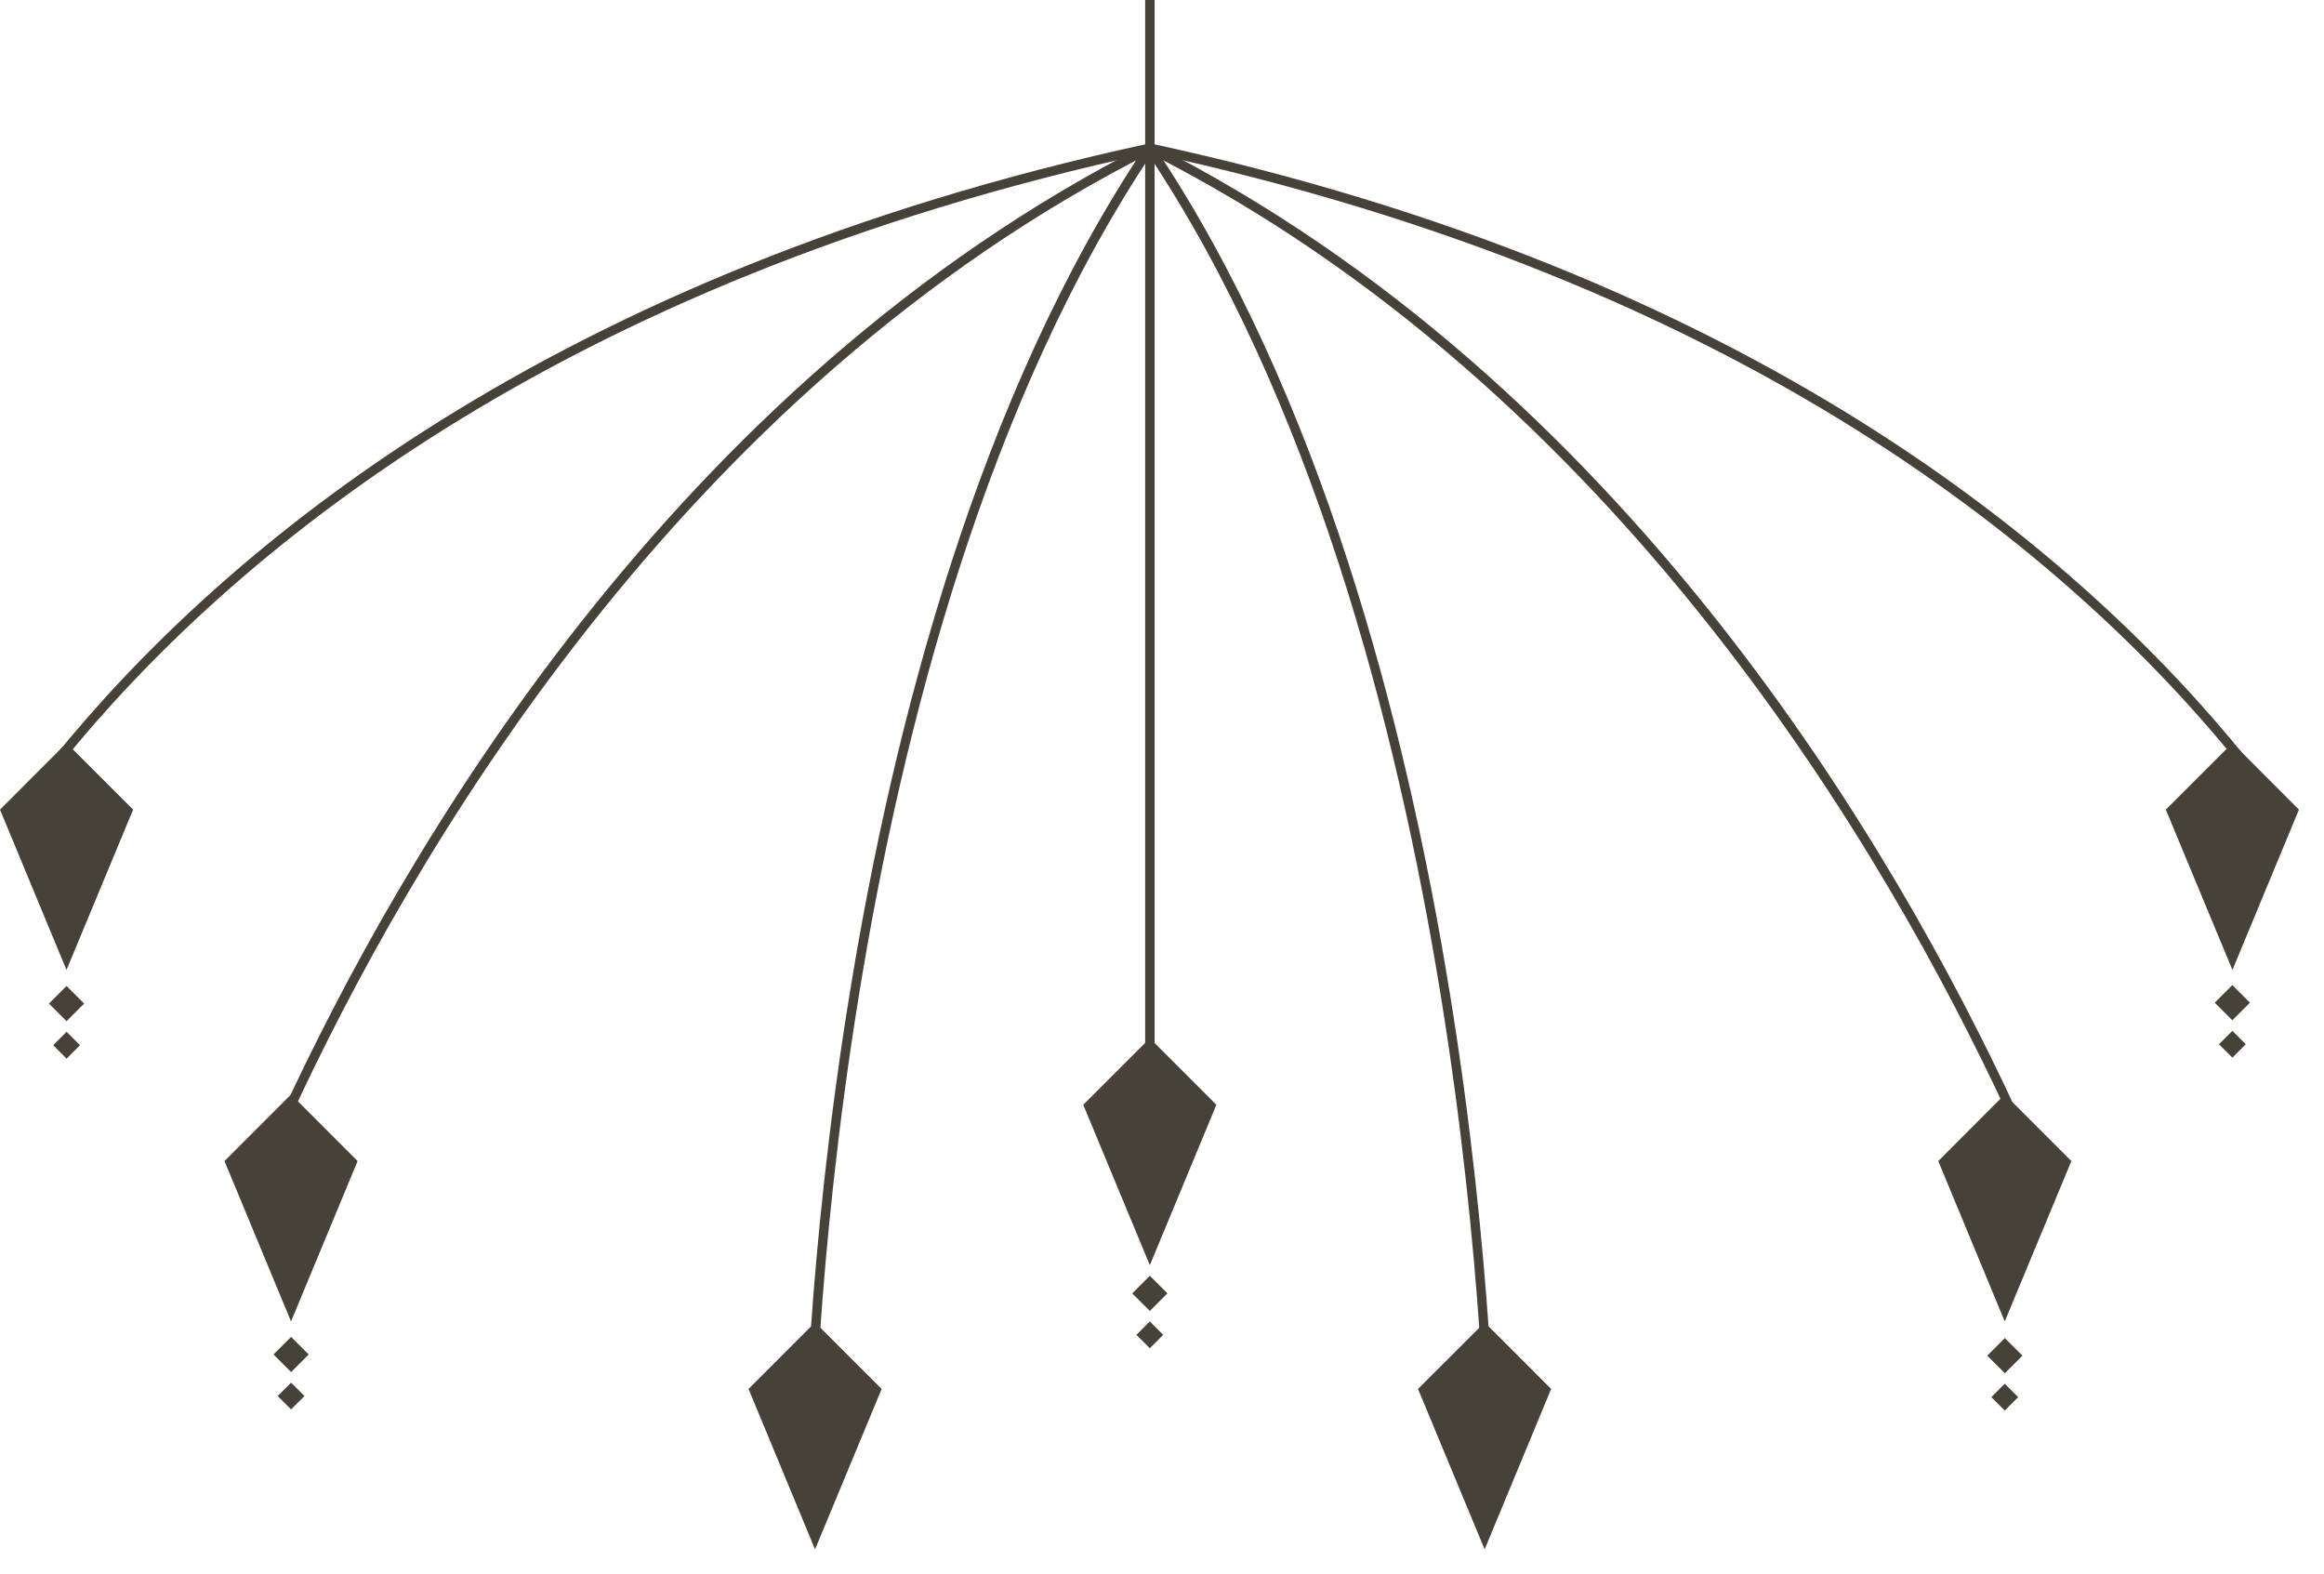
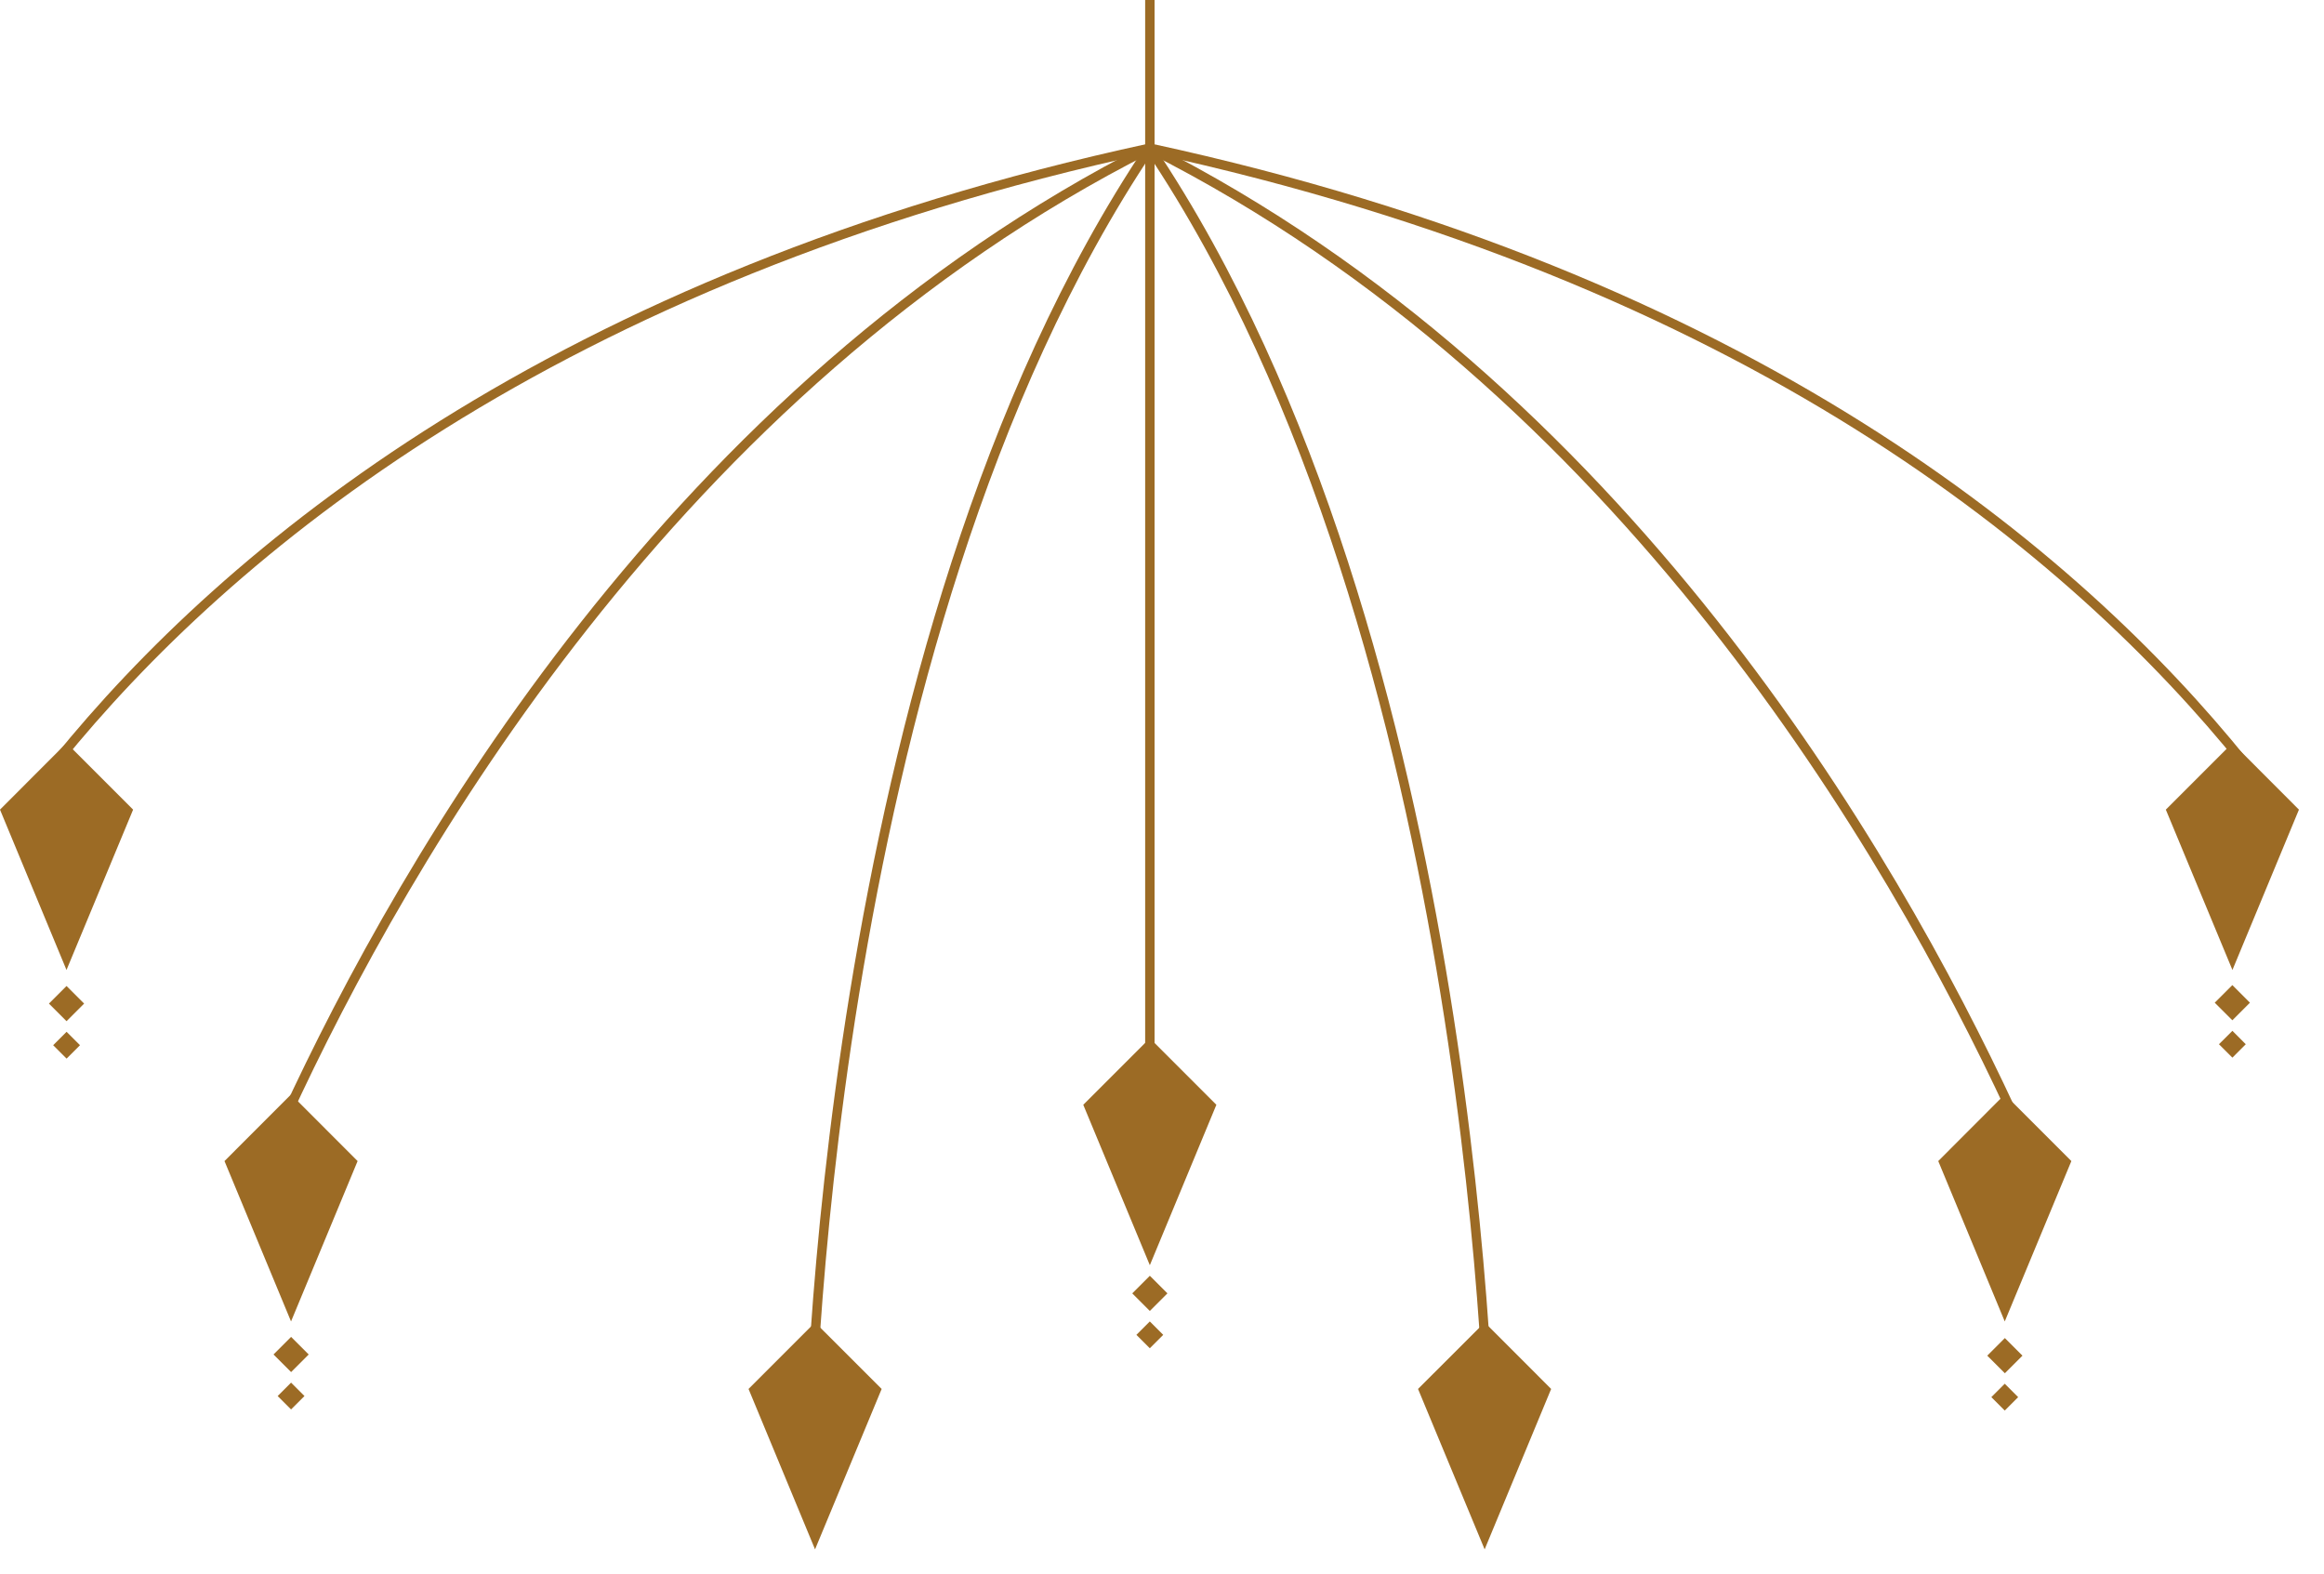
<svg xmlns="http://www.w3.org/2000/svg" width="65" height="44" viewBox="0 0 65 44" fill="none">
-   <path d="M1.719 21.337L1.516 21.171C6.238 15.344 15.383 7.637 32.133 4.014L32.188 4.27C15.512 7.877 6.414 15.541 1.719 21.337Z" fill="#474237" />
-   <path d="M62.663 21.413C57.971 15.59 48.864 7.889 32.133 4.27L32.188 4.014C48.995 7.65 58.149 15.393 62.867 21.247L62.663 21.413Z" fill="#474237" />
-   <path d="M8.111 31.274L7.873 31.164C11.216 23.909 18.806 10.737 32.101 4.023L32.22 4.257C18.997 10.935 11.439 24.051 8.113 31.274H8.111Z" fill="#474237" />
-   <path d="M56.123 31.093C52.792 23.921 45.242 10.896 32.101 4.261L32.219 4.027C45.433 10.701 53.017 23.781 56.362 30.985L56.125 31.096L56.123 31.093Z" fill="#474237" />
-   <path d="M22.758 41.156H22.495C22.495 40.924 22.714 17.986 32.05 4.068L32.268 4.215C22.977 18.067 22.76 40.926 22.758 41.156Z" fill="#474237" />
-   <path d="M41.56 41.156C41.56 40.926 41.341 18.067 32.05 4.215L32.268 4.068C41.604 17.988 41.821 40.924 41.823 41.156H41.56Z" fill="#474237" />
-   <path d="M1.86 27.126L0 22.642L1.86 20.779L3.723 22.642L1.86 27.126Z" fill="#474237" />
-   <path d="M8.14 36.955L6.279 32.47L8.14 30.607L10.002 32.47L8.14 36.955Z" fill="#474237" />
-   <path d="M22.796 43.329L20.936 38.843L22.796 36.982L24.659 38.843L22.796 43.329Z" fill="#474237" />
-   <path d="M62.439 27.126L64.299 22.642L62.439 20.779L60.576 22.642L62.439 27.126Z" fill="#474237" />
-   <path d="M56.071 36.955L57.934 32.47L56.071 30.607L54.211 32.47L56.071 36.955Z" fill="#474237" />
-   <path d="M41.524 43.329L43.384 38.843L41.524 36.982L39.661 38.843L41.524 43.329Z" fill="#474237" />
-   <path d="M32.292 0H32.029V29.739H32.292V0Z" fill="#474237" />
-   <path d="M32.16 35.382L34.021 30.896L32.16 29.035L30.298 30.896L32.16 35.382Z" fill="#474237" />
-   <path d="M32.652 36.17L32.16 35.678L31.668 36.17L32.16 36.662L32.652 36.17Z" fill="#474237" />
-   <path d="M32.534 37.33L32.159 36.955L31.784 37.33L32.159 37.705L32.534 37.33Z" fill="#474237" />
-   <path d="M2.353 28.066L1.861 27.574L1.369 28.066L1.861 28.558L2.353 28.066Z" fill="#474237" />
-   <path d="M2.237 29.23L1.862 28.855L1.487 29.23L1.862 29.605L2.237 29.23Z" fill="#474237" />
-   <path d="M62.928 28.041L62.437 27.549L61.944 28.041L62.437 28.533L62.928 28.041Z" fill="#474237" />
-   <path d="M62.812 29.203L62.438 28.828L62.062 29.203L62.438 29.578L62.812 29.203Z" fill="#474237" />
-   <path d="M56.566 37.912L56.074 37.42L55.582 37.912L56.074 38.404L56.566 37.912Z" fill="#474237" />
-   <path d="M56.446 39.072L56.071 38.697L55.696 39.072L56.071 39.447L56.446 39.072Z" fill="#474237" />
-   <path d="M8.634 37.879L8.142 37.387L7.65 37.879L8.142 38.371L8.634 37.879Z" fill="#474237" />
-   <path d="M8.516 39.041L8.141 38.666L7.766 39.041L8.141 39.416L8.516 39.041Z" fill="#474237" />
+   <path d="M1.719 21.337L1.516 21.171C6.238 15.344 15.383 7.637 32.133 4.014L32.188 4.27C15.512 7.877 6.414 15.541 1.719 21.337Z" fill="#9c6b25" />
+   <path d="M62.663 21.413C57.971 15.59 48.864 7.889 32.133 4.27L32.188 4.014C48.995 7.65 58.149 15.393 62.867 21.247L62.663 21.413Z" fill="#9c6b25" />
+   <path d="M8.111 31.274L7.873 31.164C11.216 23.909 18.806 10.737 32.101 4.023L32.22 4.257C18.997 10.935 11.439 24.051 8.113 31.274H8.111Z" fill="#9c6b25" />
+   <path d="M56.123 31.093C52.792 23.921 45.242 10.896 32.101 4.261L32.219 4.027C45.433 10.701 53.017 23.781 56.362 30.985L56.125 31.096L56.123 31.093Z" fill="#9c6b25" />
+   <path d="M22.758 41.156H22.495C22.495 40.924 22.714 17.986 32.05 4.068L32.268 4.215C22.977 18.067 22.76 40.926 22.758 41.156Z" fill="#9c6b25" />
+   <path d="M41.56 41.156C41.56 40.926 41.341 18.067 32.05 4.215L32.268 4.068C41.604 17.988 41.821 40.924 41.823 41.156H41.56Z" fill="#9c6b25" />
+   <path d="M1.86 27.126L0 22.642L1.86 20.779L3.723 22.642L1.86 27.126Z" fill="#9c6b25" />
+   <path d="M8.14 36.955L6.279 32.47L8.14 30.607L10.002 32.47L8.14 36.955Z" fill="#9c6b25" />
+   <path d="M22.796 43.329L20.936 38.843L22.796 36.982L24.659 38.843L22.796 43.329Z" fill="#9c6b25" />
+   <path d="M62.439 27.126L64.299 22.642L62.439 20.779L60.576 22.642L62.439 27.126Z" fill="#9c6b25" />
+   <path d="M56.071 36.955L57.934 32.47L56.071 30.607L54.211 32.47L56.071 36.955Z" fill="#9c6b25" />
+   <path d="M41.524 43.329L43.384 38.843L41.524 36.982L39.661 38.843L41.524 43.329Z" fill="#9c6b25" />
+   <path d="M32.292 0H32.029V29.739H32.292V0Z" fill="#9c6b25" />
+   <path d="M32.16 35.382L34.021 30.896L32.16 29.035L30.298 30.896L32.16 35.382Z" fill="#9c6b25" />
+   <path d="M32.652 36.17L32.16 35.678L31.668 36.17L32.16 36.662L32.652 36.17Z" fill="#9c6b25" />
+   <path d="M32.534 37.33L32.159 36.955L31.784 37.33L32.159 37.705L32.534 37.33Z" fill="#9c6b25" />
+   <path d="M2.353 28.066L1.861 27.574L1.369 28.066L1.861 28.558L2.353 28.066Z" fill="#9c6b25" />
+   <path d="M2.237 29.23L1.862 28.855L1.487 29.23L1.862 29.605L2.237 29.23Z" fill="#9c6b25" />
+   <path d="M62.928 28.041L62.437 27.549L61.944 28.041L62.437 28.533L62.928 28.041Z" fill="#9c6b25" />
+   <path d="M62.812 29.203L62.438 28.828L62.062 29.203L62.438 29.578L62.812 29.203Z" fill="#9c6b25" />
+   <path d="M56.566 37.912L56.074 37.42L55.582 37.912L56.074 38.404L56.566 37.912Z" fill="#9c6b25" />
+   <path d="M56.446 39.072L56.071 38.697L55.696 39.072L56.071 39.447L56.446 39.072Z" fill="#9c6b25" />
+   <path d="M8.634 37.879L8.142 37.387L7.65 37.879L8.142 38.371L8.634 37.879Z" fill="#9c6b25" />
+   <path d="M8.516 39.041L8.141 38.666L7.766 39.041L8.141 39.416L8.516 39.041Z" fill="#9c6b25" />
</svg>
